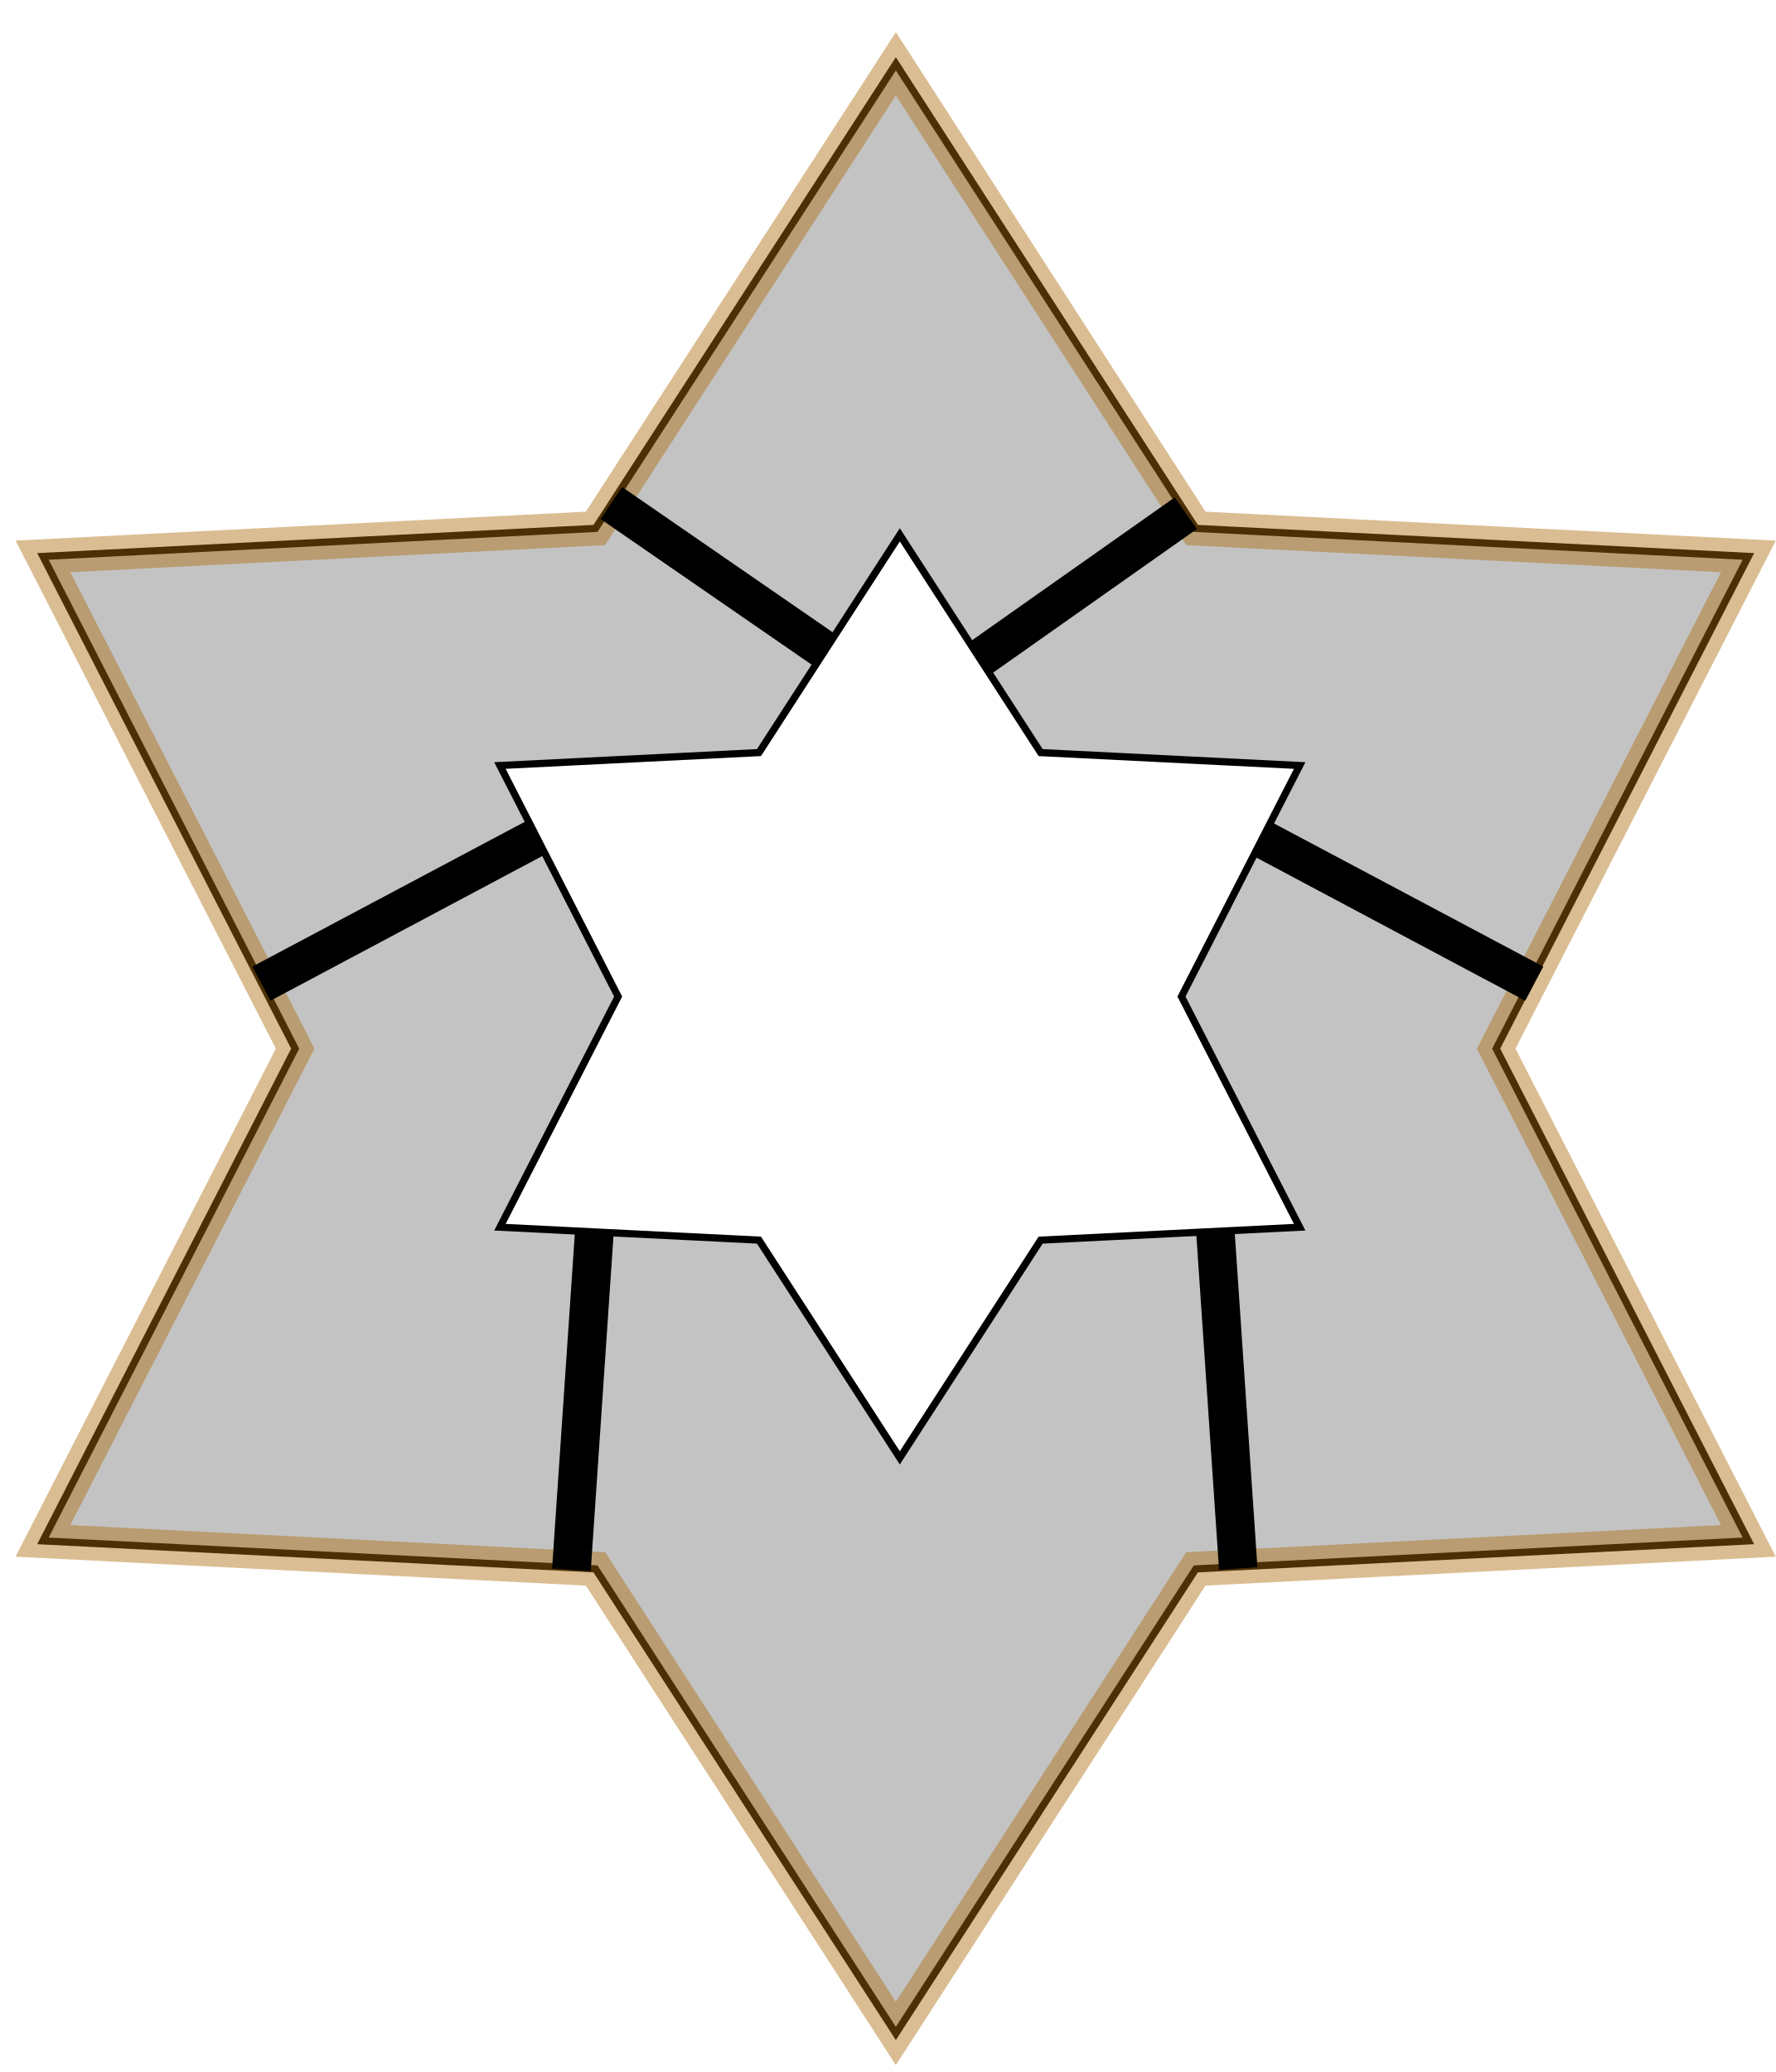
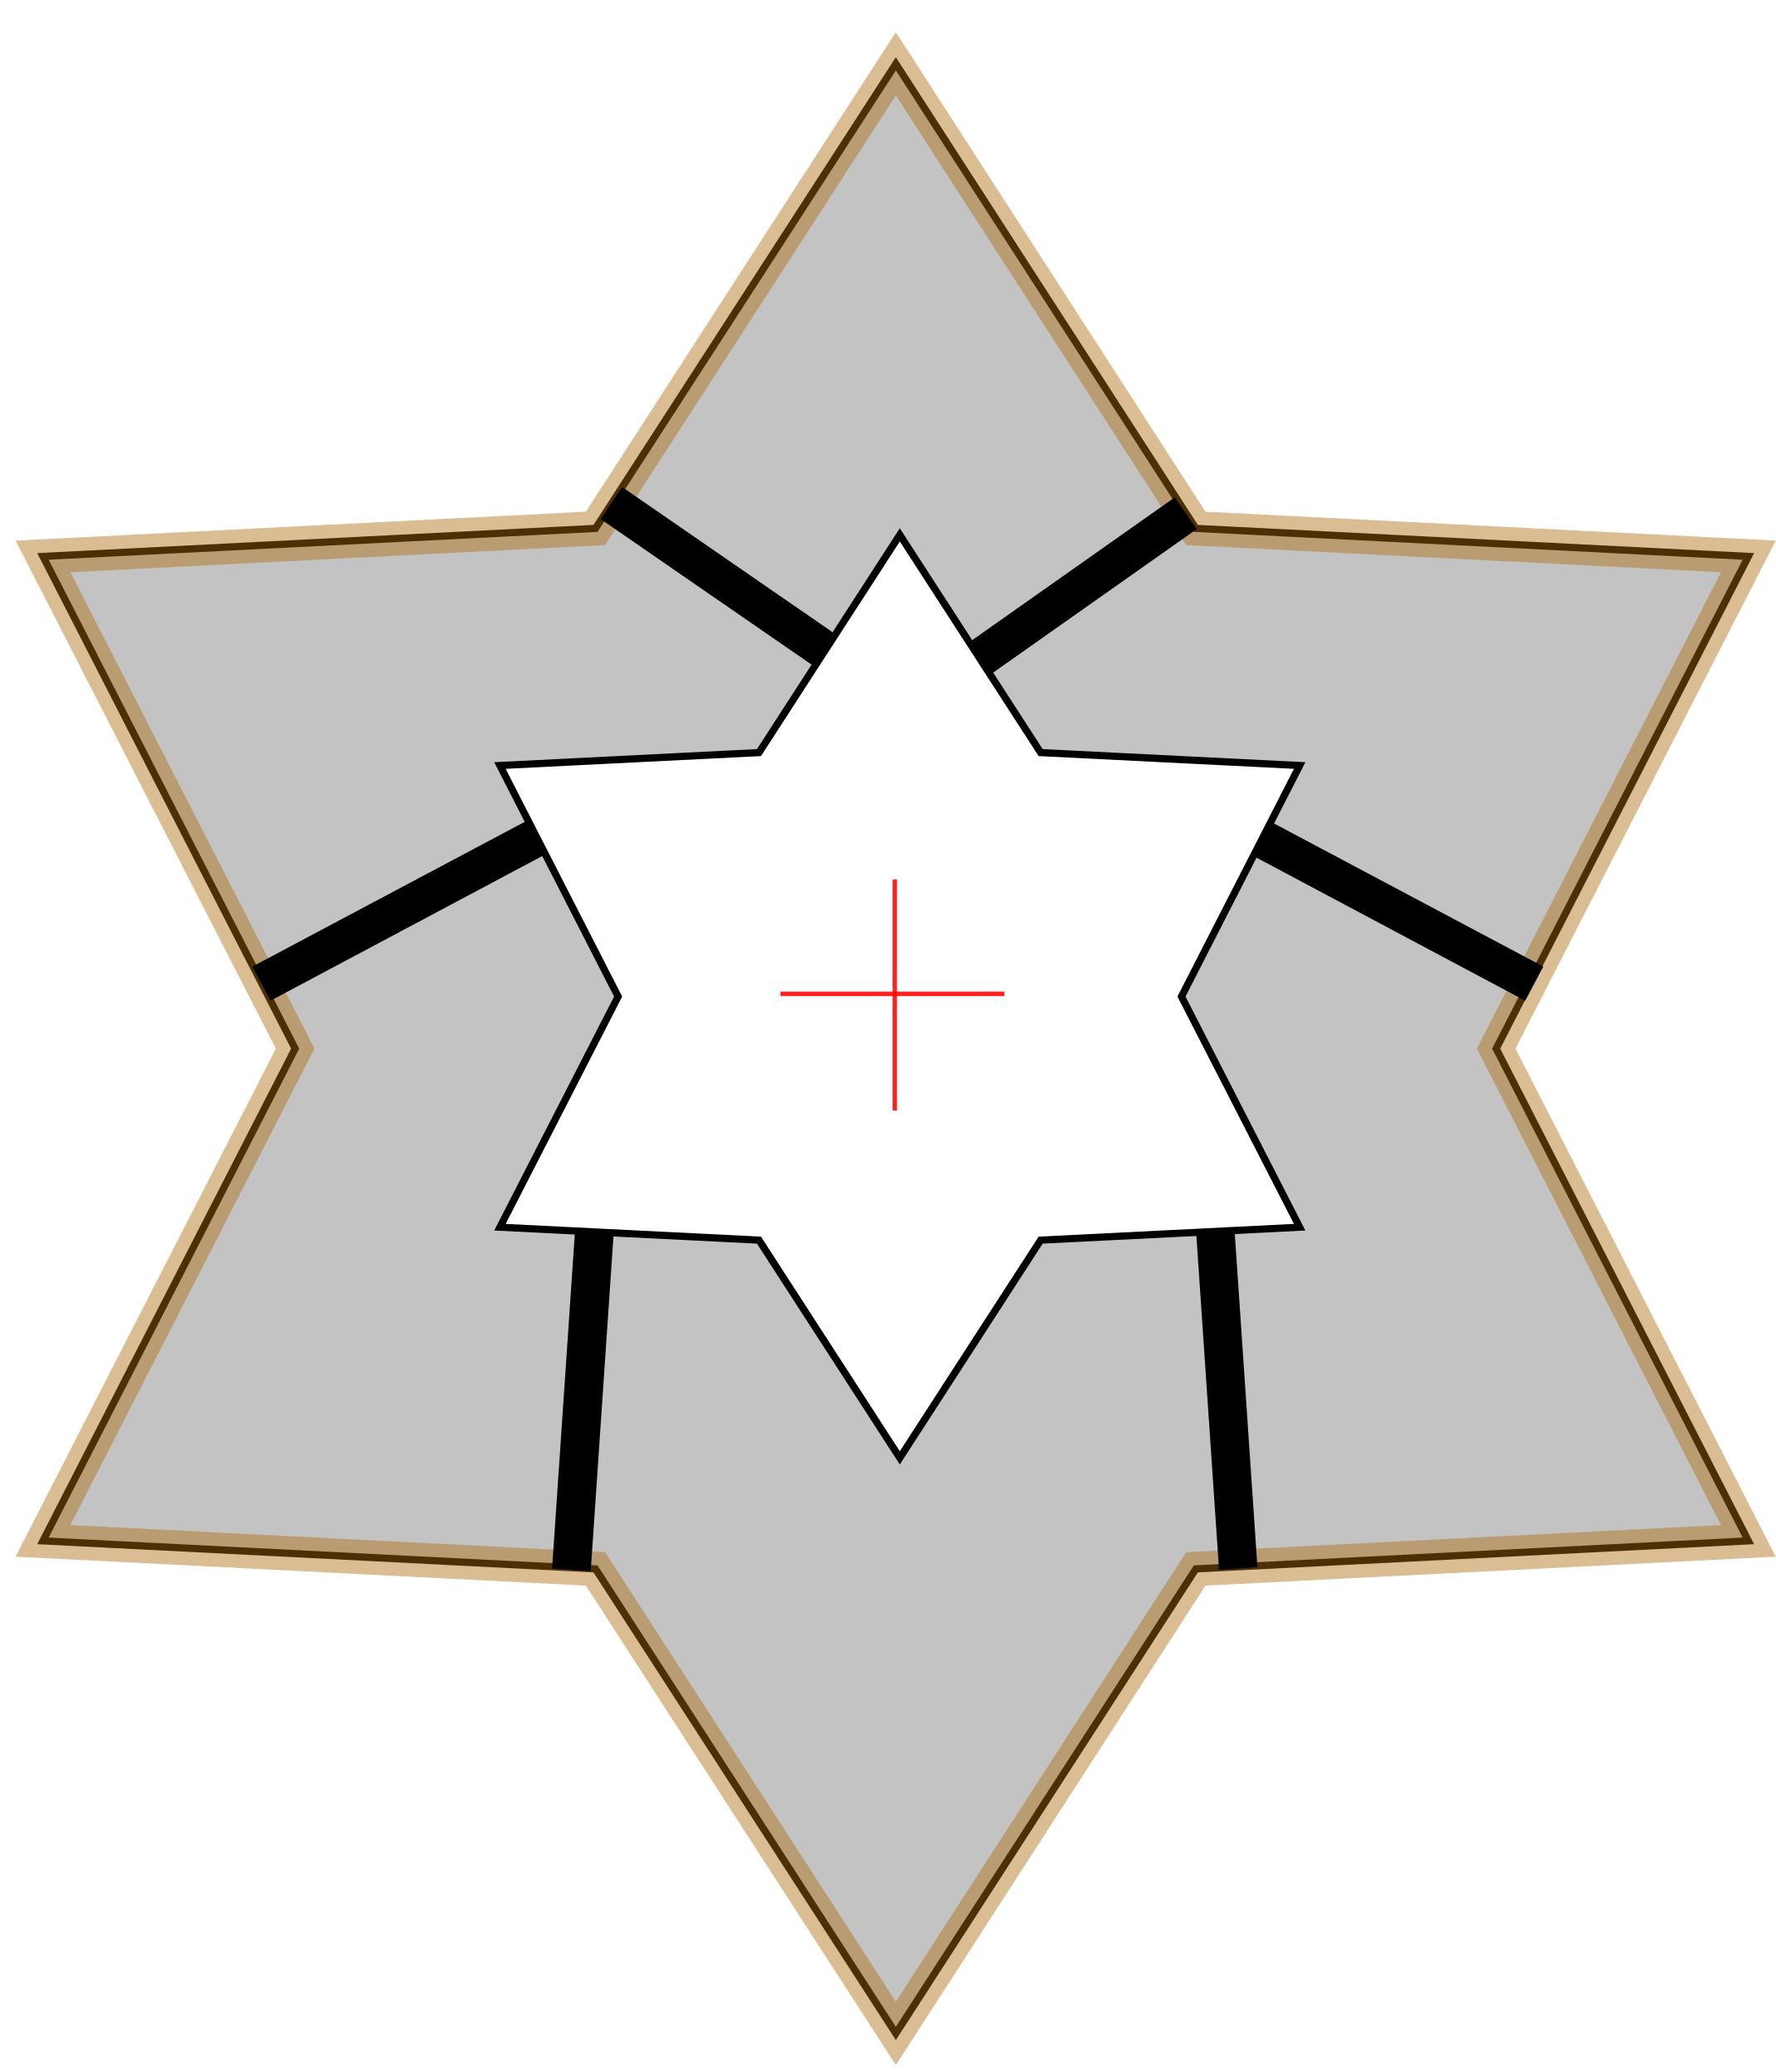
<svg xmlns="http://www.w3.org/2000/svg" width="212.598" height="248.031" id="svg4019" version="1.1">
  <defs id="defs4021" />
  <g id="layer1" transform="translate(0,-804.3307)" style="display:inline">
    <path style="fill:#000000;fill-opacity:0.238;stroke:#000000;stroke-width:0.86;stroke-miterlimit:4;stroke-opacity:1;stroke-dashoffset:0" d="m 107.246,811.971 -35.956,55.611 -66.148,3.355 30.193,58.923 -30.193,58.923 66.148,3.355 35.956,55.611 35.913,-55.611 66.148,-3.355 -30.193,-58.923 30.193,-58.923 -66.148,-3.355 z m 0.473,56.385 16.86,26.064 31.01,1.548 -14.15,27.655 14.15,27.612 -31.01,1.548 -16.86,26.064 -16.86,-26.064 -31.01,-1.548 14.15,-27.612 -14.15,-27.655 31.01,-1.548 z" id="path4789" />
+     <path style="fill:none;stroke:#ff0808;stroke-width:0.5;stroke-linecap:butt;stroke-linejoin:miter;stroke-miterlimit:4;stroke-opacity:0.537;stroke-dasharray:none" d="m 107.123,105.296 0,27.636" id="path4575" transform="translate(0,804.3307)" />
+     <path style="fill:none;stroke:#ff0808;stroke-width:0.5;stroke-linecap:butt;stroke-linejoin:miter;stroke-miterlimit:4;stroke-opacity:0.537;stroke-dasharray:none" d="m 93.448,118.971 26.781,0" id="path4577" transform="translate(0,804.3307)" />
  </g>
  <g id="layer4" style="display:inline" transform="translate(0,-106.2992)">
    <path id="path4798" d="m 107.246,113.939 -35.956,55.611 -66.148,3.355 30.193,58.923 -30.193,58.923 66.148,3.355 35.956,55.611 35.913,-55.611 66.148,-3.355 -30.193,-58.923 30.193,-58.923 -66.148,-3.355 z" style="fill:none;stroke:#ad6a0a;stroke-width:4.11;stroke-miterlimit:4;stroke-opacity:0.442;stroke-dasharray:none;stroke-dashoffset:0;display:inline" />
+     <path style="fill:none;stroke:#ff0808;stroke-width:0.5;stroke-linecap:butt;stroke-linejoin:miter;stroke-miterlimit:4;stroke-opacity:0.537;stroke-dasharray:none;display:inline" d="m 107.123,211.595 0,27.636" id="path4575-2" />
+     <path style="fill:none;stroke:#ff0808;stroke-width:0.5;stroke-linecap:butt;stroke-linejoin:miter;stroke-miterlimit:4;stroke-opacity:0.537;stroke-dasharray:none;display:inline" d="m 93.448,225.27 26.781,0" id="path4577-5" />
  </g>
  <g id="layer3" style="display:inline" transform="translate(0,-106.2992)">
    <path style="font-size:medium;font-style:normal;font-variant:normal;font-weight:normal;font-stretch:normal;text-indent:0;text-align:start;text-decoration:none;line-height:normal;letter-spacing:normal;word-spacing:normal;text-transform:none;direction:ltr;block-progression:tb;writing-mode:lr-tb;text-anchor:start;baseline-shift:baseline;color:#000000;fill:#000000;fill-opacity:1;stroke:none;stroke-width:4.625;marker:none;visibility:visible;display:inline;overflow:visible;enable-background:accumulate;font-family:Sans;-inkscape-font-specification:Sans" d="m 74.469,164.594 -2.562,3.844 25.594,17.656 2.562,-3.844 -25.594,-17.656 z m 66.156,1.25 -24.562,17.312 2.656,3.781 24.562,-17.312 z M 63.094,204.531 30.219,222 l 2.156,4.094 32.875,-17.5 z m 88.781,0 -2.156,4.062 32.875,17.5 L 184.75,222 z m -4.094,48.844 -4.594,0.312 2.75,40.531 4.594,-0.312 z m -78.938,0.188 -2.75,40.5 4.625,0.312 2.75,-40.5 z" id="path4830" />
+     <path style="fill:none;stroke:#ff0808;stroke-width:0.5;stroke-linecap:butt;stroke-linejoin:miter;stroke-miterlimit:4;stroke-opacity:0.537;stroke-dasharray:none;display:inline" d="m 107.123,211.595 0,27.636" id="path4575-3" />
+     <path style="fill:none;stroke:#ff0808;stroke-width:0.5;stroke-linecap:butt;stroke-linejoin:miter;stroke-miterlimit:4;stroke-opacity:0.537;stroke-dasharray:none;display:inline" d="m 93.448,225.27 26.781,0" id="path4577-1" />
  </g>
</svg>
